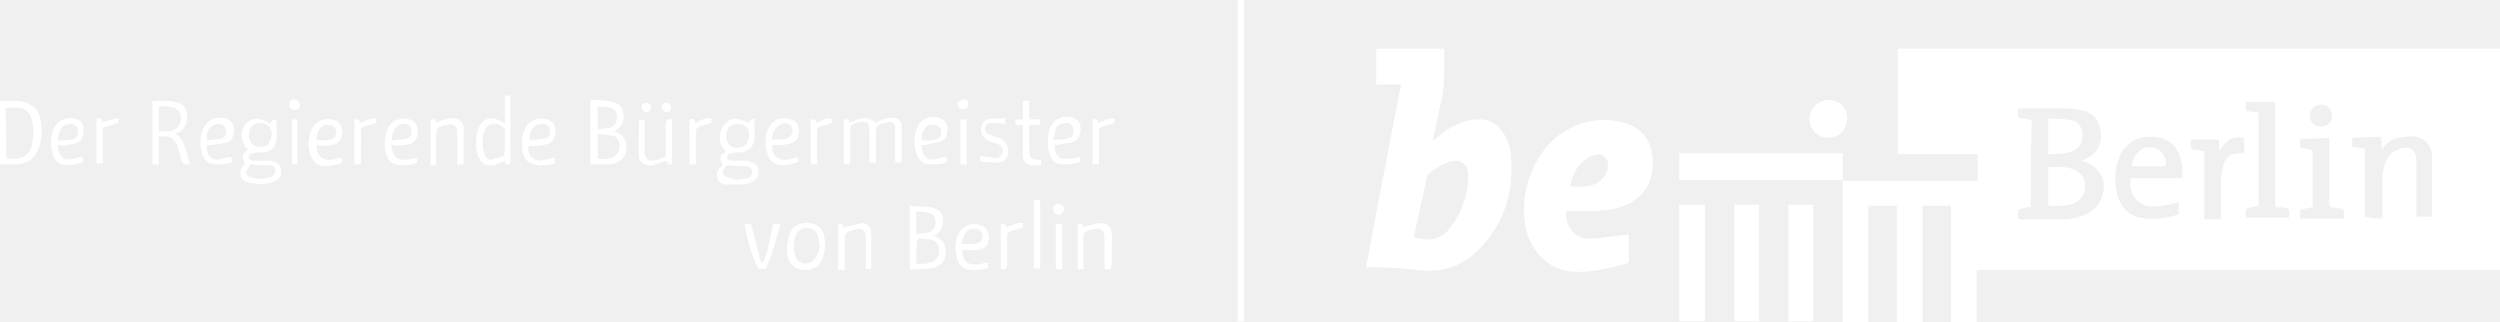
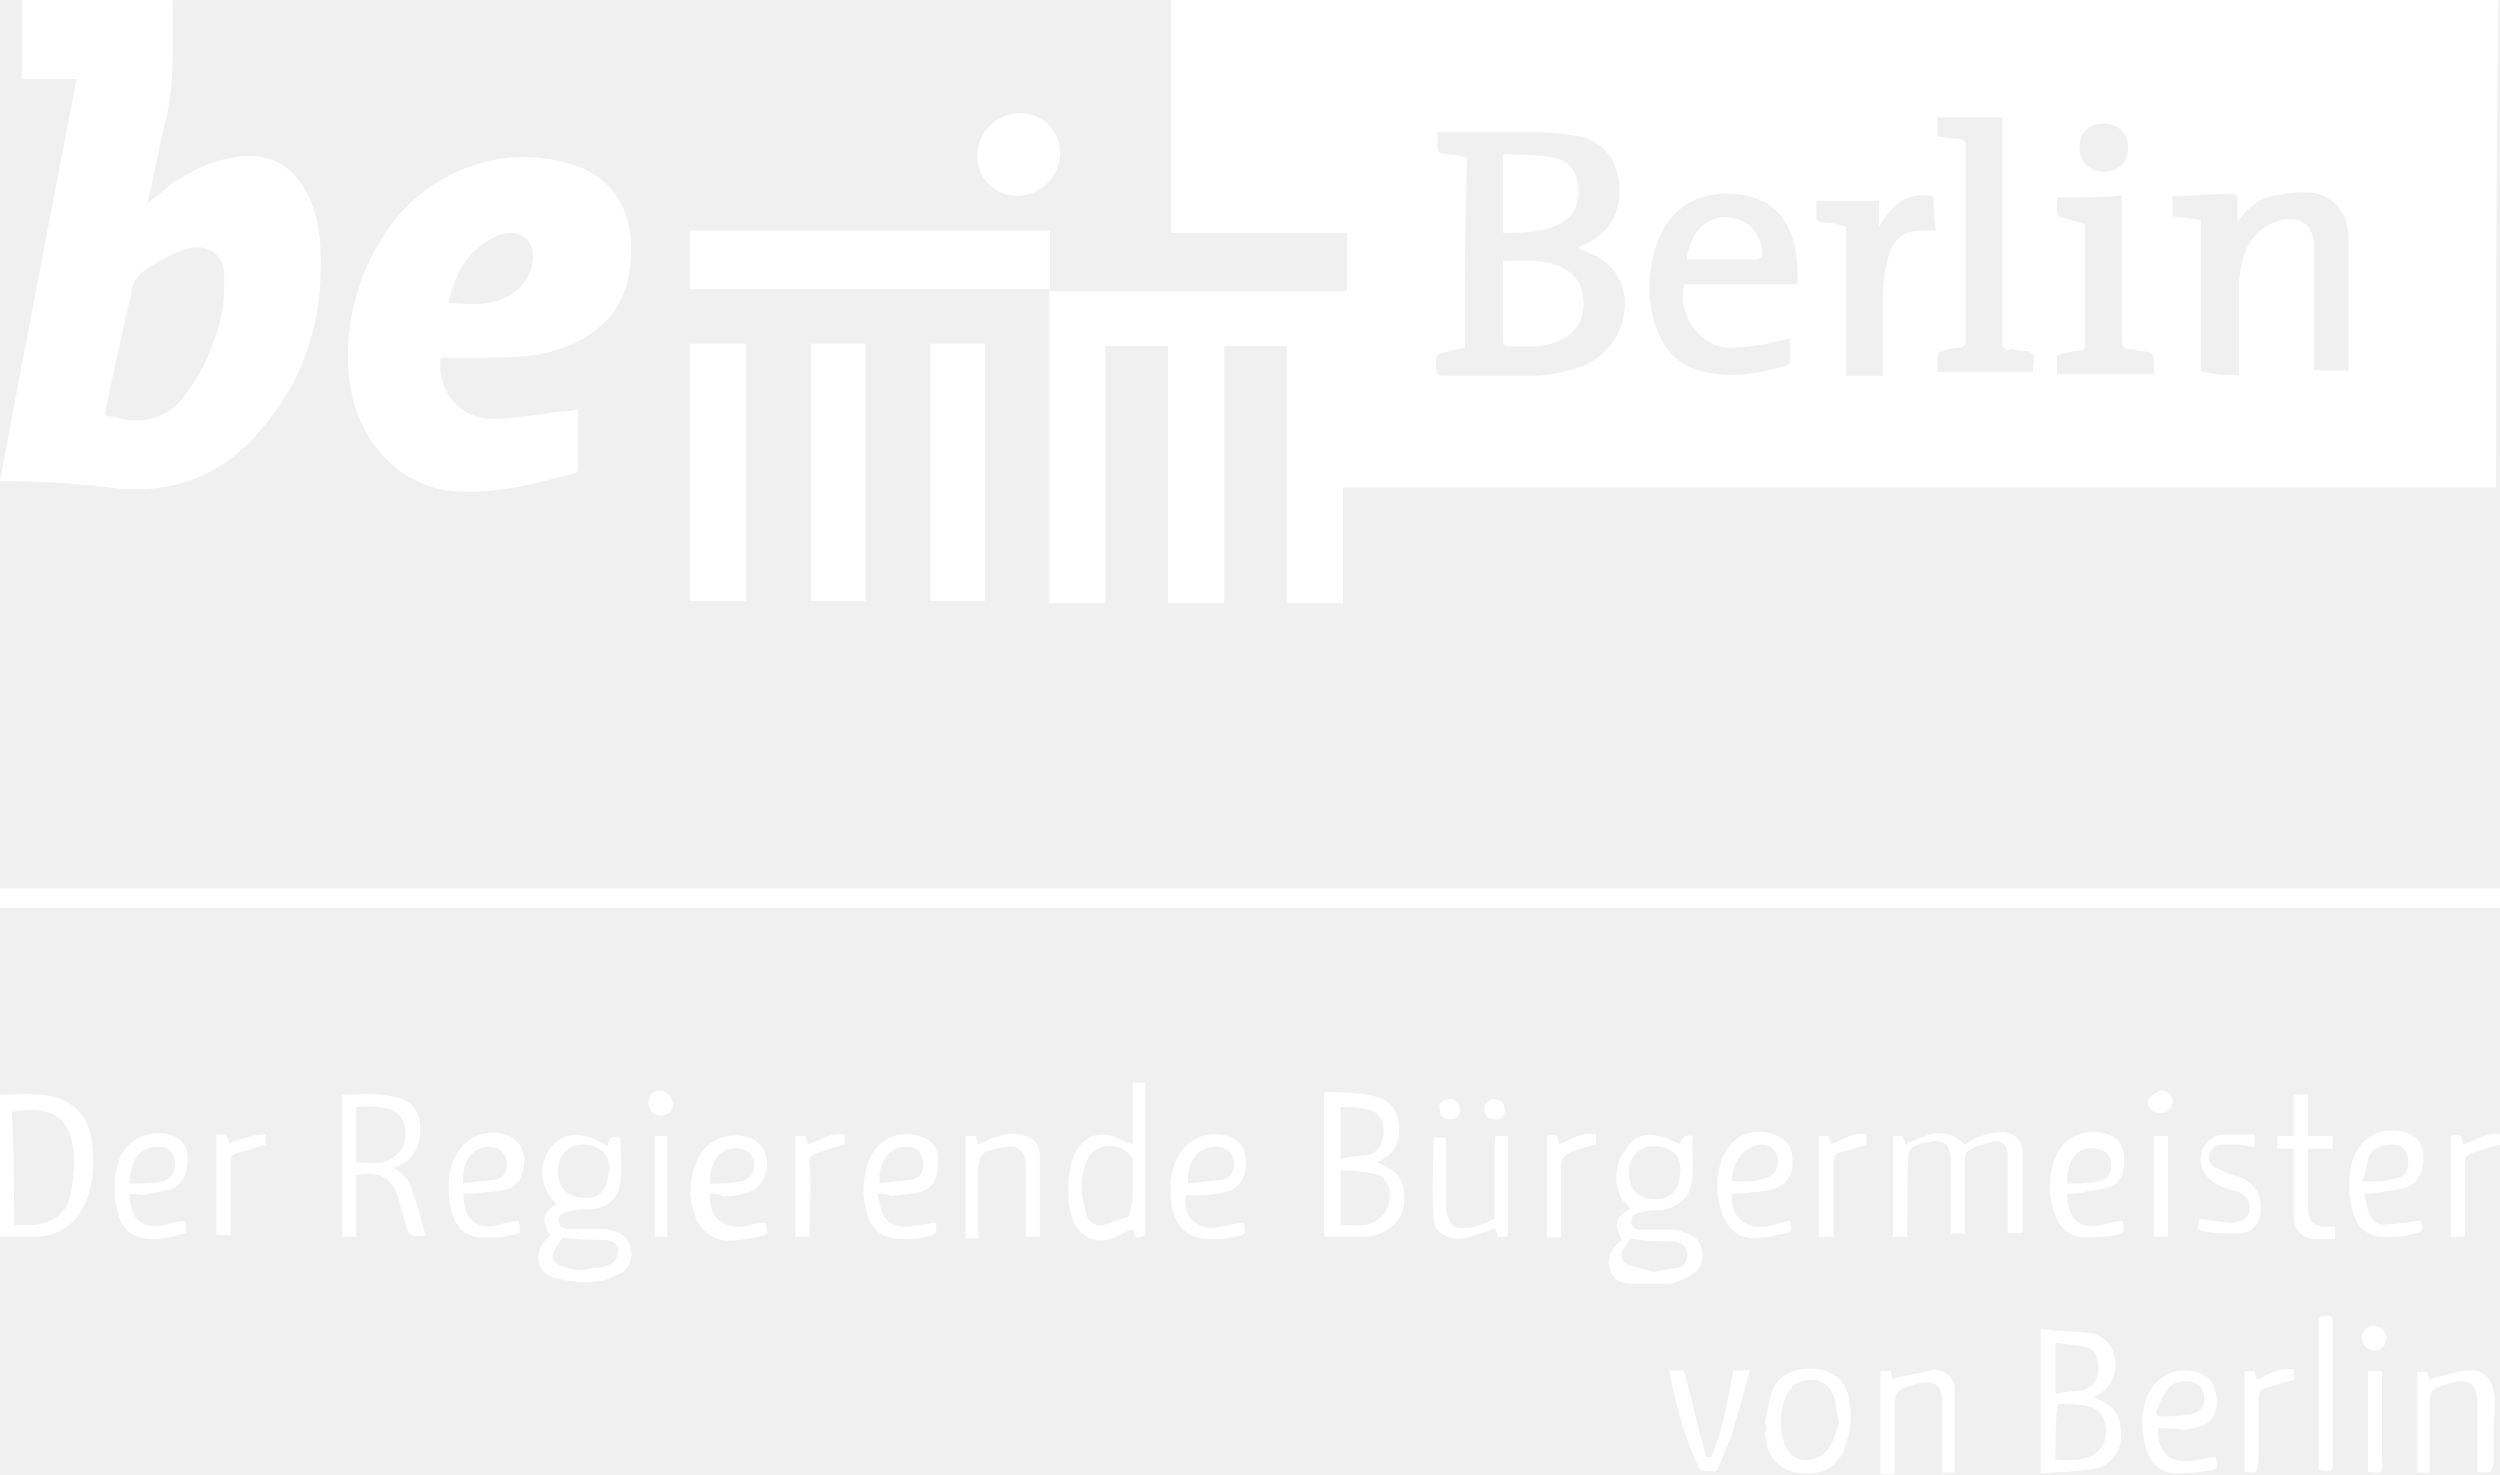
- <svg xmlns="http://www.w3.org/2000/svg" id="Calque_1" viewBox="0 0 272.3 35">
-   <style>.st0{fill:#fff}</style>
-   <path class="st0" d="M272.3 29.4h-57v5.7h-2.8V22.4h-3.1v12.7h-2.8V22.4h-3.1v12.7h-2.8v-.2-15.2h14.7v-2.9h-8.7V5.3H272.4c-.1 8-.1 16-.1 24.1zm-51.1-6.9c-.3.1-.6.1-.8.2-.6.1-.6.1-.6.8 0 .3.1.4.4.4h4.4c.8 0 1.7-.2 2.5-.5.9-.4 1.6-1.1 1.9-2.1.5-1.7-.3-3.1-2-3.7 0 0-.1 0-.2-.1l.6-.3c1.1-.6 1.6-1.7 1.4-3-.2-1.2-.9-2-2.1-2.2-.6-.1-1.2-.2-1.9-.2h-5v.7c0 .3.1.4.4.4.4 0 .7.1 1.1.2-.1 3-.1 6.2-.1 9.4zm38.3 1.3v-.5-3.9c0-.5.1-.9.2-1.4.3-.9.8-1.5 1.7-1.8 1-.3 1.7.1 1.8 1.1V23.6h1.7v-.1-6.4c0-1.2-.7-2-1.7-2.2-.6-.1-1.3 0-1.9.1-.8.1-1.4.6-1.9 1.3v-1.1c0-.2-.1-.3-.3-.3-1 0-1.9.1-2.9.1v1c.5.1.9.1 1.4.2v7.4c.7.2 1.3.2 1.9.2zm-21.8-4.4c0-.6 0-1.2-.1-1.7-.3-1.8-1.4-2.7-3.1-2.8-1.9-.1-3.3.9-3.8 2.6-.4 1.2-.4 2.5-.1 3.7.4 1.3 1.1 2.2 2.5 2.5 1.4.3 2.7.1 4-.3.1 0 .2-.1.2-.2V22c-.2.1-.3.1-.4.1-.9.3-1.8.4-2.7.4-1.4-.1-2.5-1.7-2.1-3.1h5.6zm6.9-7.3c.4 0 .8.1 1.1.1.2 0 .3.1.3.3v9.7c0 .2-.1.3-.3.3-.3 0-.6.1-.9.2-.1 0-.2.1-.2.2v.8h4.7c.1-1 .1-1-.8-1.1-.1 0-.2-.1-.3 0-.4 0-.4-.2-.4-.5V11.6v-.5h-3.2v1zm-.2 2.9c-1.2-.2-1.9.2-2.7 1.5v-1.3h-3.1v.7c0 .3.1.4.4.4.4 0 .7.1 1.1.2v7.4h1.8V20c0-.7.1-1.4.3-2.1.3-.9.8-1.2 1.7-1.2h.6c-.1-.6-.1-1.1-.1-1.7zm7.5 1.4c.1 0 .1 0 0 0v6c0 .1-.1.2-.2.2-.3.1-.7.1-1 .2-.1 0-.2.1-.2.2v.8h4.8v-.5c0-.4 0-.6-.5-.6-.2 0-.5-.1-.7-.1-.3 0-.4-.1-.4-.5v-6.6-.5c-1.1.1-2.1.1-3.2.1v.6c0 .3.1.4.3.4.4.1.8.2 1.1.3zm.9-2.6c.7 0 1.2-.5 1.2-1.2s-.5-1.2-1.2-1.2-1.2.5-1.2 1.2.5 1.2 1.2 1.2zM135.5 0v35h-.7V0h.7zM152.6 9.2h-2.7V5.3h7.4v.1c0 2 .1 4.1-.4 6-.3 1.2-.5 2.5-.8 3.7v.2c.4-.3.8-.6 1.1-.9 1.1-.7 2.2-1.3 3.6-1.4 1.5-.1 2.5.6 3.2 1.9.4.8.6 1.7.6 2.6.2 3.4-.7 6.5-3 9.1-1.9 2.3-4.4 3.2-7.4 2.8-1.6-.2-3.3-.3-4.9-.3h-.5c1.2-6.5 2.5-13.2 3.8-19.9zm1.4 16.6c.1 0 .1.1.1.1.2 0 .4 0 .6.1 1.5.3 2.6-.2 3.4-1.4.9-1.2 1.4-2.5 1.7-4 .1-.6.1-1.2.1-1.8-.1-1-.9-1.5-1.9-1.2-.6.2-1.2.5-1.8.9-.5.3-.9.7-.9 1.4 0 .1-.1.3-.1.4-.4 1.8-.8 3.6-1.2 5.5zM170.6 23c-.2 1.6.9 3 2.5 3 1.3 0 2.5-.3 3.8-.4.2 0 .3 0 .5-.1v3c0 .1-.1.2-.2.2-1.9.5-3.8 1-5.8.9-2.3-.1-4.2-1.7-5-4-1.2-3.5.2-9.1 4.2-11.4 1.9-1.1 3.9-1.4 6-.9 2.7.6 3.6 2.7 3.4 5-.2 2.6-2 4-4.4 4.5-1.1.2-2.2.2-3.3.2h-1.7zm.4-2.7c.6 0 1.2.1 1.8 0 1.1-.1 2.1-.9 2.3-1.9.2-.9-.2-1.5-1-1.6-.3 0-.6.1-.8.2-1.4.7-2 1.9-2.3 3.3zM200.7 19.6H182.9v-2.9h17.8v2.9zM194.8 22.3h2.7V35h-2.7V22.3zM191.6 35h-2.7V22.3h2.7V35zM182.9 22.3h2.8V35h-2.8V22.3zM101.7 25.7c1 .4 1.3.8 1.3 1.9 0 .8-.6 1.5-1.5 1.6-.8.1-1.6.1-2.4.2v-7c.8.1 1.6.1 2.4.2.7.1 1.1.6 1.2 1.2.1.7-.1 1.4-.8 1.8-.1 0-.1 0-.2.1 0-.1 0-.1 0 0zm-1.9 3c.6.1 1.4 0 1.8-.2.5-.3.7-.7.7-1.3-.1-.6-.3-1-.9-1.1-.4-.1-.9-.1-1.3-.1-.1 0-.2.1-.2.2-.1.8-.1 1.6-.1 2.5zm0-3.2c.5-.1 1-.1 1.4-.2.5-.2.7-.6.7-1.1 0-.5-.2-.9-.7-1-.4-.1-.9-.1-1.4-.2v2.5zM66.9 14.3c1.1.4 1.4 1 1.3 2.1-.1.8-.8 1.4-1.8 1.5H64.3v-7c.8 0 1.6 0 2.4.2.6.1 1.1.5 1.2 1.2.1.7 0 1.4-.7 1.8-.1.1-.2.1-.3.2zm-1.8 3c.6 0 1.2.1 1.7-.2.5-.3.7-.7.7-1.3 0-.5-.3-.9-.7-1-.5-.1-1.1-.2-1.7-.2v2.7zm0-3.2c.5-.1 1-.1 1.4-.2.5-.2.7-.6.7-1.2 0-.5-.3-.9-.8-1-.4-.1-.8-.1-1.3-.1v2.5zM197.1 13c0-1.2.9-2.1 2.1-2.1 1.2 0 2 .9 2 2 0 1.2-.9 2.1-2.1 2.1-1.1 0-2-.9-2-2zM26.7 17.8c-.4-.7-.4-1 .3-1.5-.8-.8-.9-1.9-.3-2.7.6-.8 1.5-.9 2.8-.1 0-.4.2-.5.6-.4 0 .7.1 1.5 0 2.2-.1.8-.7 1.3-1.5 1.3-.3 0-.6 0-1 .1-.2 0-.5.1-.5.4 0 .3.2.4.5.4h1.5c.2 0 .4 0 .7.1.4.1.7.3.8.8.1.5 0 .9-.4 1.2-.4.2-.8.4-1.2.4-.6.1-1.3 0-1.9-.1-.4-.1-.8-.3-.9-.8-.1-.5.1-.9.4-1.2l.1-.1zm2.9-3.3c0-.6-.5-1.1-1.3-1.1-.7 0-1.2.5-1.2 1.3s.5 1.3 1.2 1.3c.8.1 1.2-.4 1.3-1.5zm-1.3 5c.4-.1.7-.1 1.1-.2.4-.1.6-.4.6-.8 0-.3-.3-.5-.7-.5-.6 0-1.2 0-1.9-.1-.1 0-.1 0-.2.1-.1.2-.3.5-.4.7 0 .3.2.5.5.6.3.1.7.2 1 .2zM81.6 13.4c0-.3.2-.5.6-.4-.1.8.1 1.6-.1 2.5-.2.7-.8 1-1.4 1.1-.3 0-.7 0-1 .1-.2 0-.5.1-.5.4 0 .3.2.4.4.4H81c.2 0 .5 0 .7.1.4.1.8.3.9.8.1.5 0 1-.5 1.3-.3.2-.7.3-1 .4h-2c-.5 0-.9-.3-1-.8-.1-.5.1-.9.5-1.2l.1-.1c-.4-.8-.3-1.1.4-1.5-.5-.4-.7-.9-.7-1.5 0-.5.1-.9.4-1.3.6-.9 1.4-1 2.8-.3zm0 1.2c0-.7-.5-1.1-1.3-1.1-.7 0-1.2.5-1.2 1.3s.5 1.3 1.2 1.3c.8 0 1.3-.5 1.3-1.5zm-1.3 5c.4-.1.7-.1 1.1-.2.4-.1.6-.4.5-.8-.1-.4-.4-.5-.7-.5-.6 0-1.3 0-1.9-.1h-.2c-.1.2-.3.5-.4.7 0 .3.2.5.4.6.5.1.9.2 1.2.3zM0 17.9V11c1 0 2-.1 2.9.2.8.3 1.3.9 1.5 1.7.2 1 .2 2-.1 3-.4 1.3-1.3 2-2.7 2H0zm.7-.6h.7c1.1 0 1.9-.5 2.1-1.6.1-.7.2-1.4.1-2-.2-1.8-1.2-2.2-3-1.9.1 1.8.1 3.6.1 5.5zM92.6 17.9h-.7V13h.5c0 .1.1.3.1.4.9-.4 1.9-1 2.9 0 .2-.1.3-.2.5-.3.5-.2.9-.3 1.4-.3.5.1.8.3.9.8V17.7h-.7v-1.2V14c0-.6-.3-.8-.8-.7-.4.1-.8.2-1.1.4-.1 0-.2.2-.2.4v3.6h-.7v-.4-3.1c0-.8-.3-1.1-1.1-.9h-.2c-.8.3-.8.3-.8 1.2v3.4zM17.3 14.9v3h-.7V11c.9 0 1.9-.1 2.8.2.7.2 1 .8 1 1.4 0 .8-.2 1.4-.9 1.8-.1.1-.3.1-.4.2.7.3.9.9 1.1 1.6.2.5.3 1.1.5 1.7h-.5c-.2 0-.3-.1-.4-.3-.1-.5-.3-1-.4-1.5-.4-1.1-.9-1.4-2.1-1.2zm0-.6c.6 0 1.2.1 1.7-.2.5-.3.7-.7.7-1.2s-.2-.9-.6-1.1c-.6-.3-1.2-.2-1.8-.2v2.7zM55 13.4v-3h.6v7.4c-.5.2-.5.2-.6-.3-.3.1-.6.3-.9.4-1 .4-1.8-.1-2.1-1.1-.2-.8-.2-1.6 0-2.5.4-1.4 1.5-1.8 2.7-1 .1 0 .2.1.3.1zm0 2.1v-1.2c0-.1 0-.2-.1-.3-.4-.7-1.6-.7-2 0-.5.9-.4 1.9-.1 2.9.1.3.4.5.7.5.4-.1.9-.3 1.3-.4.1 0 .1-.2.1-.3.1-.4.1-.8.1-1.2zM85.7 26.9c.1-.5.2-1 .3-1.4.3-.9 1.1-1.3 2.2-1.2.9.1 1.5.7 1.6 1.6.1.6.1 1.3-.1 1.9-.2 1.1-1.1 1.7-2.2 1.6-1.1-.1-1.7-.8-1.8-2 .1-.1.1-.3 0-.5.1.1.1 0 0 0zm3.6 0c-.1-.4-.1-.7-.2-1.1-.2-.6-.5-.9-1.1-1-.6 0-1 .2-1.3.8-.3.7-.3 1.5-.1 2.2.2.6.6.9 1.1.9.5 0 1-.3 1.2-.8.2-.3.3-.7.4-1zM100.4 15.8c0 1.2.6 1.8 1.7 1.5.3-.1.7-.2 1-.2.1.6.1.6-.4.7-.5.1-.9.1-1.4.1-.7 0-1.2-.4-1.4-1-.4-1-.4-2 0-3s1.6-1.4 2.6-1c.5.2.7.7.7 1.2 0 .6-.2 1.1-.7 1.3-.4.1-.8.2-1.1.2-.3.2-.7.2-1 .2zm0-.5c.5 0 1 0 1.5-.1s.7-.5.6-1c-.1-.4-.4-.6-.9-.6-.7-.1-1.3.7-1.2 1.7zM34.5 15.8c-.1 1.1.6 1.7 1.7 1.6.3-.1.7-.2 1-.2.1.5.1.6-.4.7-.5.1-.9.2-1.4.2-.7 0-1.2-.4-1.5-1-.4-1-.4-1.9 0-2.9s1.5-1.5 2.6-1.1c.5.2.8.7.8 1.4-.1.7-.5 1.2-1.2 1.3-.3.1-.6.1-.9.1-.2-.1-.5-.1-.7-.1zm0-.5c.5 0 1 0 1.5-.1s.7-.5.6-1c-.1-.4-.4-.6-.8-.6-.8-.1-1.4.7-1.3 1.7zM104.8 27.2c0 1.1.5 1.7 1.6 1.6.4 0 .8-.2 1.2-.2.1.6.1.6-.4.7-.5.1-1 .1-1.5.1-.7 0-1.2-.5-1.4-1.1-.3-.9-.3-1.8 0-2.6.4-1 1.4-1.5 2.4-1.2.6.2.9.5 1 1.2.1.6-.2 1.2-.7 1.4-.3.1-.7.2-1 .2-.4-.1-.8-.1-1.2-.1zm-.1-.7l.1.1c.5 0 1.1 0 1.6-.1s.7-.5.6-1c-.1-.4-.4-.6-.9-.6-.4 0-.8.2-1 .6-.2.3-.3.7-.4 1zM84.1 15.8c-.1 1.1.6 1.7 1.7 1.6.4-.1.7-.2 1.1-.3.1.6.1.6-.5.7-.4.1-.8.2-1.2.2-.8 0-1.3-.4-1.6-1.2-.3-.9-.3-1.8 0-2.6.4-1.1 1.4-1.6 2.5-1.2.6.2.9.6.9 1.1.1.7-.2 1.3-.8 1.5-.4.1-.8.2-1.2.2h-.9zm0-.6h.5c.4 0 .8 0 1.2-.2.4-.1.6-.6.5-1-.1-.4-.4-.6-.8-.6-.8.1-1.4.8-1.4 1.8zM6.3 15.8c0 1.2.6 1.8 1.7 1.5.3-.1.7-.2 1-.2.1.6.1.6-.4.7-.3.1-.7.2-1.1.2-1 0-1.6-.4-1.8-1.4-.2-.8-.2-1.7.1-2.5.4-1 1.6-1.5 2.6-1.1.5.2.7.6.7 1.1 0 .6-.1 1.1-.6 1.4-.4.2-.8.2-1.3.3-.2.1-.6 0-.9 0zm0-.5c.5 0 1.1 0 1.6-.1.4-.1.7-.5.6-1-.1-.4-.3-.7-.8-.7-.9 0-1.4.7-1.4 1.8zM42.6 15.8c.1.3.1.5.2.8.2.5.5.8 1.1.8.5 0 1-.1 1.5-.2.1.5.1.6-.5.7-.3.1-.7.1-1 .1-1.1 0-1.7-.4-1.9-1.5-.2-.7-.1-1.5.1-2.2.4-1.1 1.4-1.6 2.5-1.3.6.2.9.6.9 1.2 0 .8-.2 1.3-.9 1.5-.4.1-.9.1-1.4.2-.1-.1-.3-.1-.6-.1zm.1-.5c.5-.1 1.1-.1 1.6-.2.4-.1.6-.5.5-1-.1-.4-.3-.6-.8-.6-.8 0-1.4.8-1.3 1.8zM114.8 15.8c.1.3.1.6.2.8.2.5.5.8 1 .7.5 0 1-.1 1.6-.2.1.5.1.6-.5.7-.3.1-.6.1-.9.1-1.2.1-1.8-.4-2-1.6-.1-.7-.1-1.5.1-2.2.4-1.1 1.4-1.6 2.5-1.3.6.2.9.6.9 1.2 0 .8-.3 1.3-.9 1.5-.4.1-.8.1-1.2.2-.3.1-.5.1-.8.1zm-.1-.6h.9c.3 0 .6-.1.9-.2.4-.1.5-.6.4-1-.1-.4-.3-.6-.8-.6s-.9.2-1.1.6c-.1.4-.1.8-.3 1.2zM60.4 17.2c.1.6.1.6-.5.7-.3.1-.6.1-1 .1-1.2 0-1.8-.5-2-1.6-.1-.8-.1-1.5.2-2.2.4-1 1.4-1.5 2.5-1.2.6.2.9.6.9 1.3 0 .7-.3 1.2-.9 1.4-.3.1-.7.1-1.1.2h-.9c-.2.9.4 1.6 1.3 1.6.6-.1 1.1-.3 1.5-.3zm-2.7-1.9c.6-.1 1.1-.1 1.7-.2.4-.1.6-.6.5-1-.1-.4-.4-.6-.8-.6-.9 0-1.5.7-1.4 1.8zM22.5 15.8c0 1.2.6 1.8 1.7 1.5.3-.1.7-.2 1-.2.1.6.1.6-.4.7-.3.1-.6.1-.9.1-1.2.1-1.8-.4-2-1.6-.1-.8-.1-1.5.2-2.2.4-1 1.4-1.5 2.5-1.2.5.2.8.5.9 1.1 0 .6-.1 1.2-.7 1.5-.4.1-.8.2-1.2.2-.5.1-.8.1-1.1.1zm0-.5c.5-.1 1.1-.1 1.6-.2.4-.1.6-.5.5-1-.1-.4-.4-.6-.8-.6-.8 0-1.4.7-1.3 1.8zM120.3 29.3V26c0-1-.4-1.3-1.4-1-.9.3-.9.3-.9 1.2v3.1h-.6v-4.9h.5c0 .1.1.3.1.4.2-.1.3-.2.5-.2.5-.1 1-.3 1.5-.3.6 0 1 .4 1.1 1 .1.6 0 1.2 0 1.8v1.7c-.1.6-.1.6-.8.5zM91.3 24.4h.5c0 .1.1.3.1.4.2-.1.4-.2.6-.2.5-.1 1-.2 1.4-.3.5 0 1 .4 1 .9v4.1h-.6v-.4-3c0-.9-.4-1.1-1.2-.9-1 .3-1.1.3-1.1 1.4v3h-.7v-5zM72.6 13h.6v4.9h-.5c0-.1-.1-.3-.1-.4-.5.2-1.1.4-1.6.5-.7.1-1.4-.3-1.4-.9-.1-1.3 0-2.7 0-4h.6v3.3c0 .2 0 .4.1.6.1.3.3.5.6.5.6 0 1.1-.2 1.5-.4.1 0 .1-.2.1-.4v-3.2c.1-.2.1-.3.1-.5zM46.9 13h.5c0 .1.1.3.1.4.1-.1.3-.1.4-.2.5-.2 1-.4 1.6-.3.6.1 1 .4 1 1v4h-.7v-.4-3c0-.8-.4-1.1-1.1-.9h-.1c-1 .2-1.1.3-1.1 1.4v3h-.6v-5zM83.1 28.6c.6-1.3.8-2.8 1.1-4.2h.8c-.3 1.1-.6 2.2-.9 3.2l-.6 1.5c-.1.3-.3.2-.5.2s-.4 0-.5-.2c-.7-1.5-1.1-3-1.4-4.6v-.1h.7c.4 1.4.7 2.8 1.1 4.2h.2zM109.5 12.9v.6c-.3 0-.6-.1-.9-.1h-.7c-.3 0-.5.2-.6.5-.1.3.1.6.4.7.4.2.7.3 1.1.4.7.3 1 .8 1 1.5s-.4 1.2-1.1 1.2c-.6 0-1.2 0-1.7-.1-.4-.1-.2-.4-.2-.6.5.1 1 .1 1.5.2.5 0 .8-.2.9-.5.1-.5-.1-.8-.5-1l-.9-.3c-.7-.3-1.1-.9-.9-1.6.1-.5.5-.9 1.2-.9h1.4zM113.4 17.4v.6h-1.1c-.6-.1-.9-.5-.9-1.2v-2.7-.5h-.8V13h.8v-2h.7v2h1.2v.6h-1.2V16.3c0 .9.2 1.1 1.1 1.1h.2zM112.6 21.8c.1 0 .1 0 0 0 .7-.1.7-.1.7.5v6.4c0 .6 0 .6-.7.5v-7.4zM109 29.3v-4.9h.5c0 .1.1.3.1.4.6-.3 1.1-.6 1.8-.5v.5c-.5.1-.9.3-1.4.4-.2.1-.3.2-.3.5v3c-.1.7-.1.7-.7.6zM12.9 12.9v.5c-.5.1-.9.3-1.4.4-.3.1-.3.2-.3.5v3.5h-.7v-4.9h.5c0 .1.1.3.1.4.6-.1 1.1-.4 1.8-.4zM89 17.9h-.7V13h.5c0 .1.1.3.1.4.6-.3 1.1-.6 1.7-.5v.5c-.5.2-1 .3-1.4.4-.2.1-.2.3-.2.5v3.6zM39.3 17.9h-.7V13h.5c0 .1.1.3.1.4.6-.2 1.1-.6 1.8-.5v.5c-.5.1-.9.3-1.4.4-.2.1-.3.2-.3.4.1 1.3 0 2.5 0 3.7zM75.1 13c.5-.1.5-.1.6.4.6-.3 1.1-.6 1.8-.5v.5c-.4.1-.9.2-1.3.4-.3.1-.4.3-.4.6v3.5h-.7V13zM119.7 17.9h-.7V13c.5-.1.5-.1.6.4.6-.2 1.1-.6 1.8-.5v.5c-.5.1-1 .3-1.4.4-.2.1-.3.2-.3.4v3.7zM115 29.3v-4.9h.7v4.4c0 .6 0 .6-.7.5zM104.6 13h.7v4.9h-.7V13zM32.4 17.9h-.6V13h.6v4.9zM115.9 22.8c0 .3-.3.6-.6.6s-.6-.3-.6-.6.2-.6.6-.6c.3 0 .6.3.6.6zM104.9 10.8c.3 0 .6.2.6.5s-.2.6-.6.6c-.3 0-.6-.2-.6-.6.1-.2.3-.4.6-.5zM32.7 11.4c0 .3-.2.6-.6.6-.3 0-.6-.2-.6-.6 0-.3.2-.6.5-.6.4 0 .6.3.7.6zM70.4 11.2c.3 0 .5.2.5.5s-.2.5-.5.5-.5-.2-.5-.5c-.1-.3.2-.5.5-.5zM72.7 12.2c-.4 0-.6-.2-.6-.5s.2-.5.5-.5.5.2.5.5-.2.5-.4.5z" />
-   <path class="st0" d="M223.1 18.2c.9 0 1.8-.1 2.6.2.9.3 1.4.9 1.4 1.9 0 .9-.5 1.6-1.4 1.9-.8.3-1.6.2-2.4.2-.1 0-.2-.1-.2-.2v-4zM223.1 16.8v-3.9c.9.1 1.7 0 2.5.2.7.1 1.1.6 1.2 1.3.1.8-.1 1.5-.8 1.9-.3.2-.7.3-1.1.4-.6.1-1.2.1-1.8.1zM232.2 18.1c.1-.8.4-1.4 1-1.8.6-.4 1.3-.3 1.9 0 .5.3.9 1.1.8 1.6 0 .1-.1.2-.2.2h-3.5z" />
+ <svg xmlns="http://www.w3.org/2000/svg" version="1.1" id="Calque_1" x="0px" y="0px" viewBox="0 0 320 188.7" style="enable-background:new 0 0 320 188.7;" xml:space="preserve">
+   <style type="text/css">
+ 	.st0{fill:#FFFFFF;}
+ </style>
+   <g>
+     <path class="st0" d="M268.1,178.9c2.6,1.1,3.4,2.1,3.4,5c0,2.1-1.6,4-4,4.2c-2.1,0.3-4.2,0.3-6.3,0.5v-18.5   c2.1,0.3,4.2,0.3,6.3,0.5c1.8,0.3,2.9,1.6,3.2,3.2c0.3,1.8-0.3,3.7-2.1,4.7C268.3,178.6,268.3,178.6,268.1,178.9   C268.1,178.6,268.1,178.6,268.1,178.9z M263.1,186.8c1.6,0.3,3.7,0,4.7-0.5c1.3-0.8,1.8-1.8,1.8-3.4c-0.3-1.6-0.8-2.6-2.4-2.9   c-1.1-0.3-2.4-0.3-3.4-0.3c-0.3,0-0.5,0.3-0.5,0.5C263.1,182.3,263.1,184.4,263.1,186.8z M263.1,178.4c1.3-0.3,2.6-0.3,3.7-0.5   c1.3-0.5,1.8-1.6,1.8-2.9c0-1.3-0.5-2.4-1.8-2.6c-1.1-0.3-2.4-0.3-3.7-0.5C263.1,171.8,263.1,178.4,263.1,178.4z M176.3,148.8   c2.9,1.1,3.7,2.6,3.4,5.5c-0.3,2.1-2.1,3.7-4.7,4h-5.5v-18.5c2.1,0,4.2,0,6.3,0.5c1.6,0.3,2.9,1.3,3.2,3.2c0.3,1.8,0,3.7-1.8,4.7   C176.9,148.6,176.6,148.6,176.3,148.8z M171.6,156.8c1.6,0,3.2,0.3,4.5-0.5c1.3-0.8,1.8-1.8,1.8-3.4c0-1.3-0.8-2.4-1.8-2.6   c-1.3-0.3-2.9-0.5-4.5-0.5V156.8z M171.6,148.3c1.3-0.3,2.6-0.3,3.7-0.5c1.3-0.5,1.8-1.6,1.8-3.2c0-1.3-0.8-2.4-2.1-2.6   c-1.1-0.3-2.1-0.3-3.4-0.3C171.6,141.7,171.6,148.3,171.6,148.3z M70.4,158.1c-1.1-1.8-1.1-2.6,0.8-4c-2.1-2.1-2.4-5-0.8-7.1   s4-2.4,7.4-0.3c0-1.1,0.5-1.3,1.6-1.1c0,1.8,0.3,4,0,5.8c-0.3,2.1-1.8,3.4-4,3.4c-0.8,0-1.6,0-2.6,0.3c-0.5,0-1.3,0.3-1.3,1.1   c0,0.8,0.5,1.1,1.3,1.1h4c0.5,0,1.1,0,1.8,0.3c1.1,0.3,1.8,0.8,2.1,2.1c0.3,1.3,0,2.4-1.1,3.2c-1.1,0.5-2.1,1.1-3.2,1.1   c-1.6,0.3-3.4,0-5-0.3c-1.1-0.3-2.1-0.8-2.4-2.1s0.3-2.4,1.1-3.2C70.1,158.3,70.4,158.1,70.4,158.1z M78,149.4   c0-1.6-1.3-2.9-3.4-2.9c-1.8,0-3.2,1.3-3.2,3.4s1.3,3.4,3.2,3.4C76.7,153.6,77.8,152.3,78,149.4z M74.6,162.6   c1.1-0.3,1.8-0.3,2.9-0.5c1.1-0.3,1.6-1.1,1.6-2.1c0-0.8-0.8-1.3-1.8-1.3c-1.6,0-3.2,0-5-0.3c-0.3,0-0.3,0-0.5,0.3   c-0.3,0.5-0.8,1.3-1.1,1.8c0,0.8,0.5,1.3,1.3,1.6S73.8,162.6,74.6,162.6z M215.1,146.5c0-0.8,0.5-1.3,1.6-1.1   c-0.3,2.1,0.3,4.2-0.3,6.6c-0.5,1.8-2.1,2.6-3.7,2.9c-0.8,0-1.8,0-2.6,0.3c-0.5,0-1.3,0.3-1.3,1.1s0.5,1.1,1.1,1.1h3.7   c0.5,0,1.3,0,1.8,0.3c1.1,0.3,2.1,0.8,2.4,2.1c0.3,1.3,0,2.6-1.3,3.4c-0.8,0.5-1.8,0.8-2.6,1.1h-5.3c-1.3,0-2.4-0.8-2.6-2.1   c-0.3-1.3,0.3-2.4,1.3-3.2l0.3-0.3c-1.1-2.1-0.8-2.9,1.1-4c-1.3-1.1-1.8-2.4-1.8-4c0-1.3,0.3-2.4,1.1-3.4   C209.3,144.9,211.4,144.6,215.1,146.5z M215.1,149.6c0-1.8-1.3-2.9-3.4-2.9c-1.8,0-3.2,1.3-3.2,3.4s1.3,3.4,3.2,3.4   C213.8,153.6,215.1,152.3,215.1,149.6z M211.7,162.8c1.1-0.3,1.8-0.3,2.9-0.5s1.6-1.1,1.3-2.1c-0.3-1.1-1.1-1.3-1.8-1.3   c-1.6,0-3.4,0-5-0.3h-0.5c-0.3,0.5-0.8,1.3-1.1,1.8c0,0.8,0.5,1.3,1.1,1.6C209.8,162.3,210.9,162.6,211.7,162.8z M0,158.3v-18.2   c2.6,0,5.3-0.3,7.6,0.5c2.1,0.8,3.4,2.4,4,4.5c0.5,2.6,0.5,5.3-0.3,7.9c-1.1,3.4-3.4,5.3-7.1,5.3H0z M1.8,156.8h1.8   c2.9,0,5-1.3,5.5-4.2c0.3-1.8,0.5-3.7,0.3-5.3c-0.5-4.7-3.2-5.8-7.9-5C1.8,147,1.8,151.7,1.8,156.8z M244.1,158.3h-1.8v-12.9h1.3   c0,0.3,0.3,0.8,0.3,1.1c2.4-1.1,5-2.6,7.6,0c0.5-0.3,0.8-0.5,1.3-0.8c1.3-0.5,2.4-0.8,3.7-0.8c1.3,0.3,2.1,0.8,2.4,2.1v10.8H257   v-3.2v-6.6c0-1.6-0.8-2.1-2.1-1.8c-1.1,0.3-2.1,0.5-2.9,1.1c-0.3,0-0.5,0.5-0.5,1.1v9.5h-1.8v-1.1v-8.2c0-2.1-0.8-2.9-2.9-2.4h-0.5   c-2.1,0.8-2.1,0.8-2.1,3.2L244.1,158.3L244.1,158.3z M45.6,150.4v7.9h-1.8v-18.2c2.4,0,5-0.3,7.4,0.5c1.8,0.5,2.6,2.1,2.6,3.7   c0,2.1-0.5,3.7-2.4,4.7c-0.3,0.3-0.8,0.3-1.1,0.5c1.8,0.8,2.4,2.4,2.9,4.2c0.5,1.3,0.8,2.9,1.3,4.5h-1.3c-0.5,0-0.8-0.3-1.1-0.8   c-0.3-1.3-0.8-2.6-1.1-4C50.1,150.7,48.8,149.9,45.6,150.4z M45.6,148.8c1.6,0,3.2,0.3,4.5-0.5c1.3-0.8,1.8-1.8,1.8-3.2   s-0.5-2.4-1.6-2.9c-1.6-0.8-3.2-0.5-4.7-0.5C45.6,141.7,45.6,148.8,45.6,148.8z M145,146.5v-7.9h1.6v19.5c-1.3,0.5-1.3,0.5-1.6-0.8   c-0.8,0.3-1.6,0.8-2.4,1.1c-2.6,1.1-4.7-0.3-5.5-2.9c-0.5-2.1-0.5-4.2,0-6.6c1.1-3.7,4-4.7,7.1-2.6   C144.4,146.2,144.7,146.5,145,146.5z M145,152v-3.2c0-0.3,0-0.5-0.3-0.8c-1.1-1.8-4.2-1.8-5.3,0c-1.3,2.4-1.1,5-0.3,7.6   c0.3,0.8,1.1,1.3,1.8,1.3c1.1-0.3,2.4-0.8,3.4-1.1c0.3,0,0.3-0.5,0.3-0.8C145,154.1,145,153.1,145,152z M225.9,182.1   c0.3-1.3,0.5-2.6,0.8-3.7c0.8-2.4,2.9-3.4,5.8-3.2c2.4,0.3,4,1.8,4.2,4.2c0.3,1.6,0.3,3.4-0.3,5c-0.5,2.9-2.9,4.5-5.8,4.2   c-2.9-0.3-4.5-2.1-4.7-5.3C226.2,183.1,226.2,182.6,225.9,182.1C226.2,182.3,226.2,182.1,225.9,182.1z M235.4,182.1   c-0.3-1.1-0.3-1.8-0.5-2.9c-0.5-1.6-1.3-2.4-2.9-2.6c-1.6,0-2.6,0.5-3.4,2.1c-0.8,1.8-0.8,4-0.3,5.8c0.5,1.6,1.6,2.4,2.9,2.4   c1.3,0,2.6-0.8,3.2-2.1C234.9,183.9,235.1,182.8,235.4,182.1z M264.6,152.8c0,3.2,1.6,4.7,4.5,4c0.8-0.3,1.8-0.5,2.6-0.5   c0.3,1.6,0.3,1.6-1.1,1.8c-1.3,0.3-2.4,0.3-3.7,0.3c-1.8,0-3.2-1.1-3.7-2.6c-1.1-2.6-1.1-5.3,0-7.9c1.1-2.6,4.2-3.7,6.9-2.6   c1.3,0.5,1.8,1.8,1.8,3.2c0,1.6-0.5,2.9-1.8,3.4c-1.1,0.3-2.1,0.5-2.9,0.5C266.5,152.8,265.4,152.8,264.6,152.8z M264.6,151.5   c1.3,0,2.6,0,4-0.3s1.8-1.3,1.6-2.6c-0.3-1.1-1.1-1.6-2.4-1.6C266,146.7,264.4,148.8,264.6,151.5z M90.9,152.8   c-0.3,2.9,1.6,4.5,4.5,4.2c0.8-0.3,1.8-0.5,2.6-0.5c0.3,1.3,0.3,1.6-1.1,1.8c-1.3,0.3-2.4,0.5-3.7,0.5c-1.8,0-3.2-1.1-4-2.6   c-1.1-2.6-1.1-5,0-7.6c1.1-2.6,4-4,6.9-2.9c1.3,0.5,2.1,1.8,2.1,3.7c-0.3,1.8-1.3,3.2-3.2,3.4c-0.8,0.3-1.6,0.3-2.4,0.3   C92.3,152.8,91.5,152.8,90.9,152.8z M90.9,151.5c1.3,0,2.6,0,4-0.3c1.3-0.3,1.8-1.3,1.6-2.6c-0.3-1.1-1.1-1.6-2.1-1.6   C92.3,146.7,90.7,148.8,90.9,151.5z M276.2,182.8c0,2.9,1.3,4.5,4.2,4.2c1.1,0,2.1-0.5,3.2-0.5c0.3,1.6,0.3,1.6-1.1,1.8   s-2.6,0.3-4,0.3c-1.8,0-3.2-1.3-3.7-2.9c-0.8-2.4-0.8-4.7,0-6.9c1.1-2.6,3.7-4,6.3-3.2c1.6,0.5,2.4,1.3,2.6,3.2   c0.3,1.6-0.5,3.2-1.8,3.7c-0.8,0.3-1.8,0.5-2.6,0.5C278.4,182.8,277.3,182.8,276.2,182.8z M276,181l0.3,0.3c1.3,0,2.9,0,4.2-0.3   c1.3-0.3,1.8-1.3,1.6-2.6c-0.3-1.1-1.1-1.6-2.4-1.6c-1.1,0-2.1,0.5-2.6,1.6C276.5,179.2,276.2,180.2,276,181z M221.7,152.8   c-0.3,2.9,1.6,4.5,4.5,4.2c1.1-0.3,1.8-0.5,2.9-0.8c0.3,1.6,0.3,1.6-1.3,1.8c-1.1,0.3-2.1,0.5-3.2,0.5c-2.1,0-3.4-1.1-4.2-3.2   c-0.8-2.4-0.8-4.7,0-6.9c1.1-2.9,3.7-4.2,6.6-3.2c1.6,0.5,2.4,1.6,2.4,2.9c0.3,1.8-0.5,3.4-2.1,4c-1.1,0.3-2.1,0.5-3.2,0.5   C224.1,152.8,221.7,152.8,221.7,152.8z M221.7,151.2h1.3c1.1,0,2.1,0,3.2-0.5c1.1-0.3,1.6-1.6,1.3-2.6c-0.3-1.1-1.1-1.6-2.1-1.6   C223.3,146.7,221.7,148.6,221.7,151.2z M16.6,152.8c0,3.2,1.6,4.7,4.5,4c0.8-0.3,1.8-0.5,2.6-0.5c0.3,1.6,0.3,1.6-1.1,1.8   c-0.8,0.3-1.8,0.5-2.9,0.5c-2.6,0-4.2-1.1-4.7-3.7c-0.5-2.1-0.5-4.5,0.3-6.6c1.1-2.6,4.2-4,6.9-2.9c1.3,0.5,1.8,1.6,1.8,2.9   c0,1.6-0.3,2.9-1.6,3.7c-1.1,0.5-2.1,0.5-3.4,0.8C18.5,153.1,17.4,152.8,16.6,152.8z M16.6,151.5c1.3,0,2.9,0,4.2-0.3   c1.1-0.3,1.8-1.3,1.6-2.6c-0.3-1.1-0.8-1.8-2.1-1.8C17.9,146.7,16.6,148.6,16.6,151.5z M112.3,152.8c0.3,0.8,0.3,1.3,0.5,2.1   c0.5,1.3,1.3,2.1,2.9,2.1c1.3,0,2.6-0.3,4-0.5c0.3,1.3,0.3,1.6-1.3,1.8c-0.8,0.3-1.8,0.3-2.6,0.3c-2.9,0-4.5-1.1-5-4   c-0.5-1.8-0.3-4,0.3-5.8c1.1-2.9,3.7-4.2,6.6-3.4c1.6,0.5,2.4,1.6,2.4,3.2c0,2.1-0.5,3.4-2.4,4c-1.1,0.3-2.4,0.3-3.7,0.5   C113.6,152.8,113.1,152.8,112.3,152.8z M112.6,151.5c1.3-0.3,2.9-0.3,4.2-0.5c1.1-0.3,1.6-1.3,1.3-2.6c-0.3-1.1-0.8-1.6-2.1-1.6   C113.9,146.7,112.3,148.8,112.6,151.5z M302.6,152.8c0.3,0.8,0.3,1.6,0.5,2.1c0.5,1.3,1.3,2.1,2.6,1.8c1.3,0,2.6-0.3,4.2-0.5   c0.3,1.3,0.3,1.6-1.3,1.8c-0.8,0.3-1.6,0.3-2.4,0.3c-3.2,0.3-4.7-1.1-5.3-4.2c-0.3-1.8-0.3-4,0.3-5.8c1.1-2.9,3.7-4.2,6.6-3.4   c1.6,0.5,2.4,1.6,2.4,3.2c0,2.1-0.8,3.4-2.4,4c-1.1,0.3-2.1,0.3-3.2,0.5C303.9,152.8,303.4,152.8,302.6,152.8z M302.3,151.2h2.4   c0.8,0,1.6-0.3,2.4-0.5c1.1-0.3,1.3-1.6,1.1-2.6c-0.3-1.1-0.8-1.6-2.1-1.6c-1.3,0-2.4,0.5-2.9,1.6   C302.9,149.1,302.9,150.2,302.3,151.2z M159.2,156.5c0.3,1.6,0.3,1.6-1.3,1.8c-0.8,0.3-1.6,0.3-2.6,0.3c-3.2,0-4.7-1.3-5.3-4.2   c-0.3-2.1-0.3-4,0.5-5.8c1.1-2.6,3.7-4,6.6-3.2c1.6,0.5,2.4,1.6,2.4,3.4s-0.8,3.2-2.4,3.7c-0.8,0.3-1.8,0.3-2.9,0.5h-2.4   c-0.5,2.4,1.1,4.2,3.4,4.2C156.8,157,158.2,156.5,159.2,156.5z M152.1,151.5c1.6-0.3,2.9-0.3,4.5-0.5c1.1-0.3,1.6-1.6,1.3-2.6   c-0.3-1.1-1.1-1.6-2.1-1.6C153.4,146.7,151.8,148.6,152.1,151.5z M59.3,152.8c0,3.2,1.6,4.7,4.5,4c0.8-0.3,1.8-0.5,2.6-0.5   c0.3,1.6,0.3,1.6-1.1,1.8c-0.8,0.3-1.6,0.3-2.4,0.3c-3.2,0.3-4.7-1.1-5.3-4.2c-0.3-2.1-0.3-4,0.5-5.8c1.1-2.6,3.7-4,6.6-3.2   c1.3,0.5,2.1,1.3,2.4,2.9c0,1.6-0.3,3.2-1.8,4c-1.1,0.3-2.1,0.5-3.2,0.5C60.9,152.8,60.1,152.8,59.3,152.8z M59.3,151.5   c1.3-0.3,2.9-0.3,4.2-0.5c1.1-0.3,1.6-1.3,1.3-2.6c-0.3-1.1-1.1-1.6-2.1-1.6C60.6,146.7,59,148.6,59.3,151.5z M317.1,188.4v-8.7   c0-2.6-1.1-3.4-3.7-2.6c-2.4,0.8-2.4,0.8-2.4,3.2v8.2h-1.6v-12.9h1.3c0,0.3,0.3,0.8,0.3,1.1c0.5-0.3,0.8-0.5,1.3-0.5   c1.3-0.3,2.6-0.8,4-0.8c1.6,0,2.6,1.1,2.9,2.6c0.3,1.6,0,3.2,0,4.7v4.5C318.9,188.6,318.9,188.6,317.1,188.4z M240.7,175.5h1.3   c0,0.3,0.3,0.8,0.3,1.1c0.5-0.3,1.1-0.5,1.6-0.5c1.3-0.3,2.6-0.5,3.7-0.8c1.3,0,2.6,1.1,2.6,2.4v10.8h-1.6v-1.1v-7.9   c0-2.4-1.1-2.9-3.2-2.4c-2.6,0.8-2.9,0.8-2.9,3.7v7.9h-1.8C240.7,188.6,240.7,175.5,240.7,175.5z M191.4,145.4h1.6v12.9h-1.3   c0-0.3-0.3-0.8-0.3-1.1c-1.3,0.5-2.9,1.1-4.2,1.3c-1.8,0.3-3.7-0.8-3.7-2.4c-0.3-3.4,0-7.1,0-10.5h1.6v8.7c0,0.5,0,1.1,0.3,1.6   c0.3,0.8,0.8,1.3,1.6,1.3c1.6,0,2.9-0.5,4-1.1c0.3,0,0.3-0.5,0.3-1.1v-8.4C191.4,146.2,191.4,145.9,191.4,145.4z M123.6,145.4h1.3   c0,0.3,0.3,0.8,0.3,1.1c0.3-0.3,0.8-0.3,1.1-0.5c1.3-0.5,2.6-1.1,4.2-0.8c1.6,0.3,2.6,1.1,2.6,2.6v10.5h-1.8v-1.1v-7.9   c0-2.1-1.1-2.9-2.9-2.4h-0.3c-2.6,0.5-2.9,0.8-2.9,3.7v7.9h-1.6C123.6,158.6,123.6,145.4,123.6,145.4z M219,186.5   c1.6-3.4,2.1-7.4,2.9-11.1h2.1c-0.8,2.9-1.6,5.8-2.4,8.4l-1.6,4c-0.3,0.8-0.8,0.5-1.3,0.5c-0.5,0-1.1,0-1.3-0.5   c-1.8-4-2.9-7.9-3.7-12.1v-0.3h1.8c1.1,3.7,1.8,7.4,2.9,11.1C218.5,186.5,219,186.5,219,186.5z M288.6,145.2v1.6   c-0.8,0-1.6-0.3-2.4-0.3h-1.8c-0.8,0-1.3,0.5-1.6,1.3c-0.3,0.8,0.3,1.6,1.1,1.8c1.1,0.5,1.8,0.8,2.9,1.1c1.8,0.8,2.6,2.1,2.6,4   c0,1.8-1.1,3.2-2.9,3.2c-1.6,0-3.2,0-4.5-0.3c-1.1-0.3-0.5-1.1-0.5-1.6c1.3,0.3,2.6,0.3,4,0.5c1.3,0,2.1-0.5,2.4-1.3   c0.3-1.3-0.3-2.1-1.3-2.6l-2.4-0.8c-1.8-0.8-2.9-2.4-2.4-4.2c0.3-1.3,1.3-2.4,3.2-2.4C284.9,145.2,288.6,145.2,288.6,145.2z    M298.9,157v1.6H296c-1.6-0.3-2.4-1.3-2.4-3.2v-7.1V147h-2.1v-1.6h2.1v-5.3h1.8v5.3h3.2v1.6h-3.2v7.1c0,2.4,0.5,2.9,2.9,2.9   C298.4,157,298.9,157,298.9,157z M296.8,168.6C297.1,168.6,297.1,168.6,296.8,168.6c1.8-0.3,1.8-0.3,1.8,1.3v16.9   c0,1.6,0,1.6-1.8,1.3V168.6z M287.3,188.4v-12.9h1.3c0,0.3,0.3,0.8,0.3,1.1c1.6-0.8,2.9-1.6,4.7-1.3v1.3c-1.3,0.3-2.4,0.8-3.7,1.1   c-0.5,0.3-0.8,0.5-0.8,1.3v7.9C288.9,188.6,288.9,188.6,287.3,188.4z M34,145.2v1.3c-1.3,0.3-2.4,0.8-3.7,1.1   c-0.8,0.3-0.8,0.5-0.8,1.3v9.2h-1.8v-12.9H29c0,0.3,0.3,0.8,0.3,1.1C30.8,145.9,32.2,145.2,34,145.2z M234.6,158.3h-1.8v-12.9h1.3   c0,0.3,0.3,0.8,0.3,1.1c1.6-0.8,2.9-1.6,4.5-1.3v1.3c-1.3,0.5-2.6,0.8-3.7,1.1c-0.5,0.3-0.5,0.8-0.5,1.3V158.3z M103.6,158.3h-1.8   v-12.9h1.3c0,0.3,0.3,0.8,0.3,1.1c1.6-0.5,2.9-1.6,4.7-1.3v1.3c-1.3,0.3-2.4,0.8-3.7,1.1c-0.5,0.3-0.8,0.5-0.8,1.1   C103.9,152,103.6,155.2,103.6,158.3z M198,145.4c1.3-0.3,1.3-0.3,1.6,1.1c1.6-0.8,2.9-1.6,4.7-1.3v1.3c-1.1,0.3-2.4,0.5-3.4,1.1   c-0.8,0.3-1.1,0.8-1.1,1.6v9.2H198V145.4z M315.5,158.3h-1.8v-12.9c1.3-0.3,1.3-0.3,1.6,1.1c1.6-0.5,2.9-1.6,4.7-1.3v1.3   c-1.3,0.3-2.6,0.8-3.7,1.1c-0.5,0.3-0.8,0.5-0.8,1.1V158.3z M303.1,188.4v-12.9h1.8v11.6C305,188.6,305,188.6,303.1,188.4z    M275.7,145.4h1.8v12.9h-1.8V145.4z M85.4,158.3h-1.6v-12.9h1.6V158.3z M305.5,171.3c0,0.8-0.8,1.6-1.6,1.6s-1.6-0.8-1.6-1.6   s0.5-1.6,1.6-1.6C304.7,169.7,305.5,170.5,305.5,171.3z M276.5,139.6c0.8,0,1.6,0.5,1.6,1.3c0,0.8-0.5,1.6-1.6,1.6   c-0.8,0-1.6-0.5-1.6-1.6C275.2,140.4,275.7,139.9,276.5,139.6z M86.2,141.2c0,0.8-0.5,1.6-1.6,1.6c-0.8,0-1.6-0.5-1.6-1.6   c0-0.8,0.5-1.6,1.3-1.6C85.4,139.6,85.9,140.4,86.2,141.2z M185.6,140.7c0.8,0,1.3,0.5,1.3,1.3c0,0.8-0.5,1.3-1.3,1.3   s-1.3-0.5-1.3-1.3C184,141.2,184.8,140.7,185.6,140.7z M191.6,143.3c-1.1,0-1.6-0.5-1.6-1.3c0-0.8,0.5-1.3,1.3-1.3   c0.8,0,1.3,0.5,1.3,1.3C192.7,142.8,192.2,143.3,191.6,143.3z" />
+     <path class="st0" d="M149.9,0v29.8h22.5v7.5h-38.1v39.4v0.5h7.2V44.3h8v32.9h7.2V44.3h8v32.9h7.2V62.4h147.6c0-21,0-41.7,0.3-62.4   H149.9z M269.3,15.8c1.8,0,3.1,1.3,3.1,3.1c0,1.8-1.3,3.1-3.1,3.1c-1.8,0-3.1-1.3-3.1-3.1C266.1,17.1,267.4,15.8,269.3,15.8z    M207.6,41.4c-0.8,2.6-2.6,4.4-4.9,5.4c-2.1,0.8-4.4,1.3-6.5,1.3h-11.4c-0.8,0-1-0.3-1-1c0-1.8,0-1.8,1.6-2.1   c0.5-0.3,1.3-0.3,2.1-0.5h0c0-8.3,0-16.6,0.3-24.3c-1-0.3-1.8-0.5-2.8-0.5c-0.8,0-1-0.3-1-1v-1.8h12.9c1.8,0,3.4,0.3,4.9,0.5   c3.1,0.5,4.9,2.6,5.4,5.7c0.5,3.4-0.8,6.2-3.6,7.8l-1.6,0.8c0.3,0.3,0.5,0.3,0.5,0.3C206.9,33.4,208.9,37,207.6,41.4z M221.1,44.5   c2.3,0,4.7-0.3,7-1c0.3,0,0.5,0,1-0.3v3.1c0,0.3-0.3,0.5-0.5,0.5c-3.4,1-6.7,1.6-10.4,0.8s-5.4-3.1-6.5-6.5   c-0.8-3.1-0.8-6.5,0.3-9.6c1.3-4.4,4.9-7,9.8-6.7c4.4,0.3,7.2,2.6,8,7.2c0.3,1.3,0.3,2.8,0.3,4.4h-14.5   C214.6,40.1,217.5,44.3,221.1,44.5z M246.2,29.5c-2.3,0-3.6,0.8-4.4,3.1c-0.5,1.8-0.8,3.6-0.8,5.4v10.1h-4.7V29   c-1-0.3-1.8-0.5-2.8-0.5c-0.8,0-1-0.3-1-1v-1.8h8V29c2.1-3.4,3.9-4.4,7-3.9c0,1.6,0,2.8,0.3,4.4H246.2z M260.2,47.6H248v-2.1   c0-0.3,0.3-0.5,0.5-0.5c0.8-0.3,1.6-0.5,2.3-0.5c0.5,0,0.8-0.3,0.8-0.8V18.6c0-0.5-0.3-0.8-0.8-0.8c-0.8,0-1.8-0.3-2.8-0.3h0V15   h8.3v1.3v27.2c0,0.8,0,1.3,1,1.3c0.3-0.3,0.5,0,0.8,0C260.5,45,260.5,45,260.2,47.6z M275.7,47.9h-12.4v-2.1c0-0.3,0.3-0.5,0.5-0.5   c0.8-0.3,1.8-0.3,2.6-0.5c0.3,0,0.5-0.3,0.5-0.5V28.7h0c-0.8-0.3-1.8-0.5-2.8-0.8c-0.5,0-0.8-0.3-0.8-1v-1.6c2.8,0,5.4,0,8.3-0.3   v1.3v17.1c0,1,0.3,1.3,1,1.3c0.5,0,1.3,0.3,1.8,0.3c1.3,0,1.3,0.5,1.3,1.6V47.9z M300.6,47.1v0.3h-4.4V31.1   c-0.3-2.6-2.1-3.6-4.7-2.8c-2.3,0.8-3.6,2.3-4.4,4.7c-0.3,1.3-0.5,2.3-0.5,3.6v10.1v1.3h0h0l0,0c-1.6,0-3.1,0-4.9-0.5V28.2   c-1.3-0.3-2.3-0.3-3.6-0.5v-2.6c2.6,0,4.9-0.3,7.5-0.3c0.5,0,0.8,0.3,0.8,0.8v2.8c1.3-1.8,2.8-3.1,4.9-3.4c1.6-0.3,3.4-0.5,4.9-0.3   c2.6,0.5,4.4,2.6,4.4,5.7V47.1z" />
+     <polygon class="st0" points="286.6,47.9 286.6,47.9 286.6,47.9  " />
+     <path class="st0" d="M218.5,28.5c1.6-1,3.4-0.8,4.9,0c1.3,0.8,2.3,2.8,2.1,4.1c0,0.3-0.3,0.5-0.5,0.5h-9.1   C216.2,31.1,217,29.5,218.5,28.5z" />
+     <path class="st0" d="M39.4,24.9c-1.8-3.4-4.4-5.2-8.3-4.9c-3.6,0.3-6.5,1.8-9.3,3.6c-0.8,0.8-1.8,1.6-2.8,2.3v-0.5   c0.8-3.1,1.3-6.5,2.1-9.6c1.3-4.9,1-10.4,1-15.5V0H2.8v10.1h7h0C6.5,27.4,3.1,44.8,0,61.6h1.3c4.1,0,8.5,0.3,12.7,0.8   c7.8,1,14.2-1.3,19.2-7.2c6-6.7,8.3-14.8,7.8-23.6C40.9,29.3,40.4,26.9,39.4,24.9z M28.5,39.6c-0.8,3.9-2.1,7.2-4.4,10.4   c-2.1,3.1-4.9,4.4-8.8,3.6c-0.5-0.3-1-0.3-1.6-0.3c0,0,0-0.3-0.3-0.3h0c1-4.9,2.1-9.6,3.1-14.2c0-0.3,0.3-0.8,0.3-1   c0-1.8,1-2.8,2.3-3.6c1.6-1,3.1-1.8,4.7-2.3c2.6-0.8,4.7,0.5,4.9,3.1C28.7,36.5,28.7,38.1,28.5,39.6z" />
+     <path class="st0" d="M72,20.7c-5.4-1.3-10.6-0.5-15.5,2.3c-10.4,6-14,20.5-10.9,29.5c2.1,6,7,10.1,12.9,10.4c5.2,0.3,10.1-1,15-2.3   c0.3,0,0.5-0.3,0.5-0.5v-7.8c-0.5,0.3-0.8,0.3-1.3,0.3c-3.4,0.3-6.5,1-9.8,1c-4.1,0-7-3.6-6.5-7.8h4.4c2.8,0,5.7,0,8.5-0.5   c6.2-1.3,10.9-4.9,11.4-11.7C81.3,27.7,79,22.3,72,20.7z M68.1,33.9c-0.5,2.6-3.1,4.7-6,4.9c-1.6,0.3-3.1,0-4.7,0   c0.8-3.6,2.3-6.7,6-8.5c0.5-0.3,1.3-0.5,2.1-0.5C67.6,30,68.6,31.6,68.1,33.9z" />
+     <rect x="88.3" y="29.5" class="st0" width="46.1" height="7.5" />
+     <rect x="119.1" y="44" class="st0" width="7" height="32.9" />
+     <rect x="103.8" y="44" class="st0" width="7" height="32.9" />
+     <rect x="88.3" y="44" class="st0" width="7.2" height="32.9" />
+     <ellipse transform="matrix(0.7071 -0.7071 0.7071 0.7071 24.1755 97.9766)" class="st0" cx="130.4" cy="19.8" rx="5.4" ry="5.2" />
+     <path class="st0" d="M199.9,28.5c1.8-1,2.3-2.8,2.1-4.9c-0.3-1.8-1.3-3.1-3.1-3.4c-2.1-0.5-4.1-0.3-6.5-0.5v10.1   c1.6,0,3.1,0,4.7-0.3C198.1,29.3,199.1,29,199.9,28.5z" />
+     <path class="st0" d="M199.1,33.9c-2.1-0.8-4.4-0.5-6.7-0.5h0v10.4c0,0.3,0.3,0.5,0.5,0.5c2.1,0,4.1,0.3,6.2-0.5   c2.3-0.8,3.6-2.6,3.6-4.9C202.7,36.2,201.4,34.7,199.1,33.9z" />
+     <path class="st0" d="M225.5,32.6c0.3-1.3-0.8-3.4-2.1-4.1c-1.6-0.8-3.4-1-4.9,0s-2.3,2.6-2.6,4.7h9.1   C225.2,33.1,225.5,32.9,225.5,32.6z" />
+     <rect x="0" y="113.7" class="st0" width="320" height="2.5" />
+   </g>
</svg>
